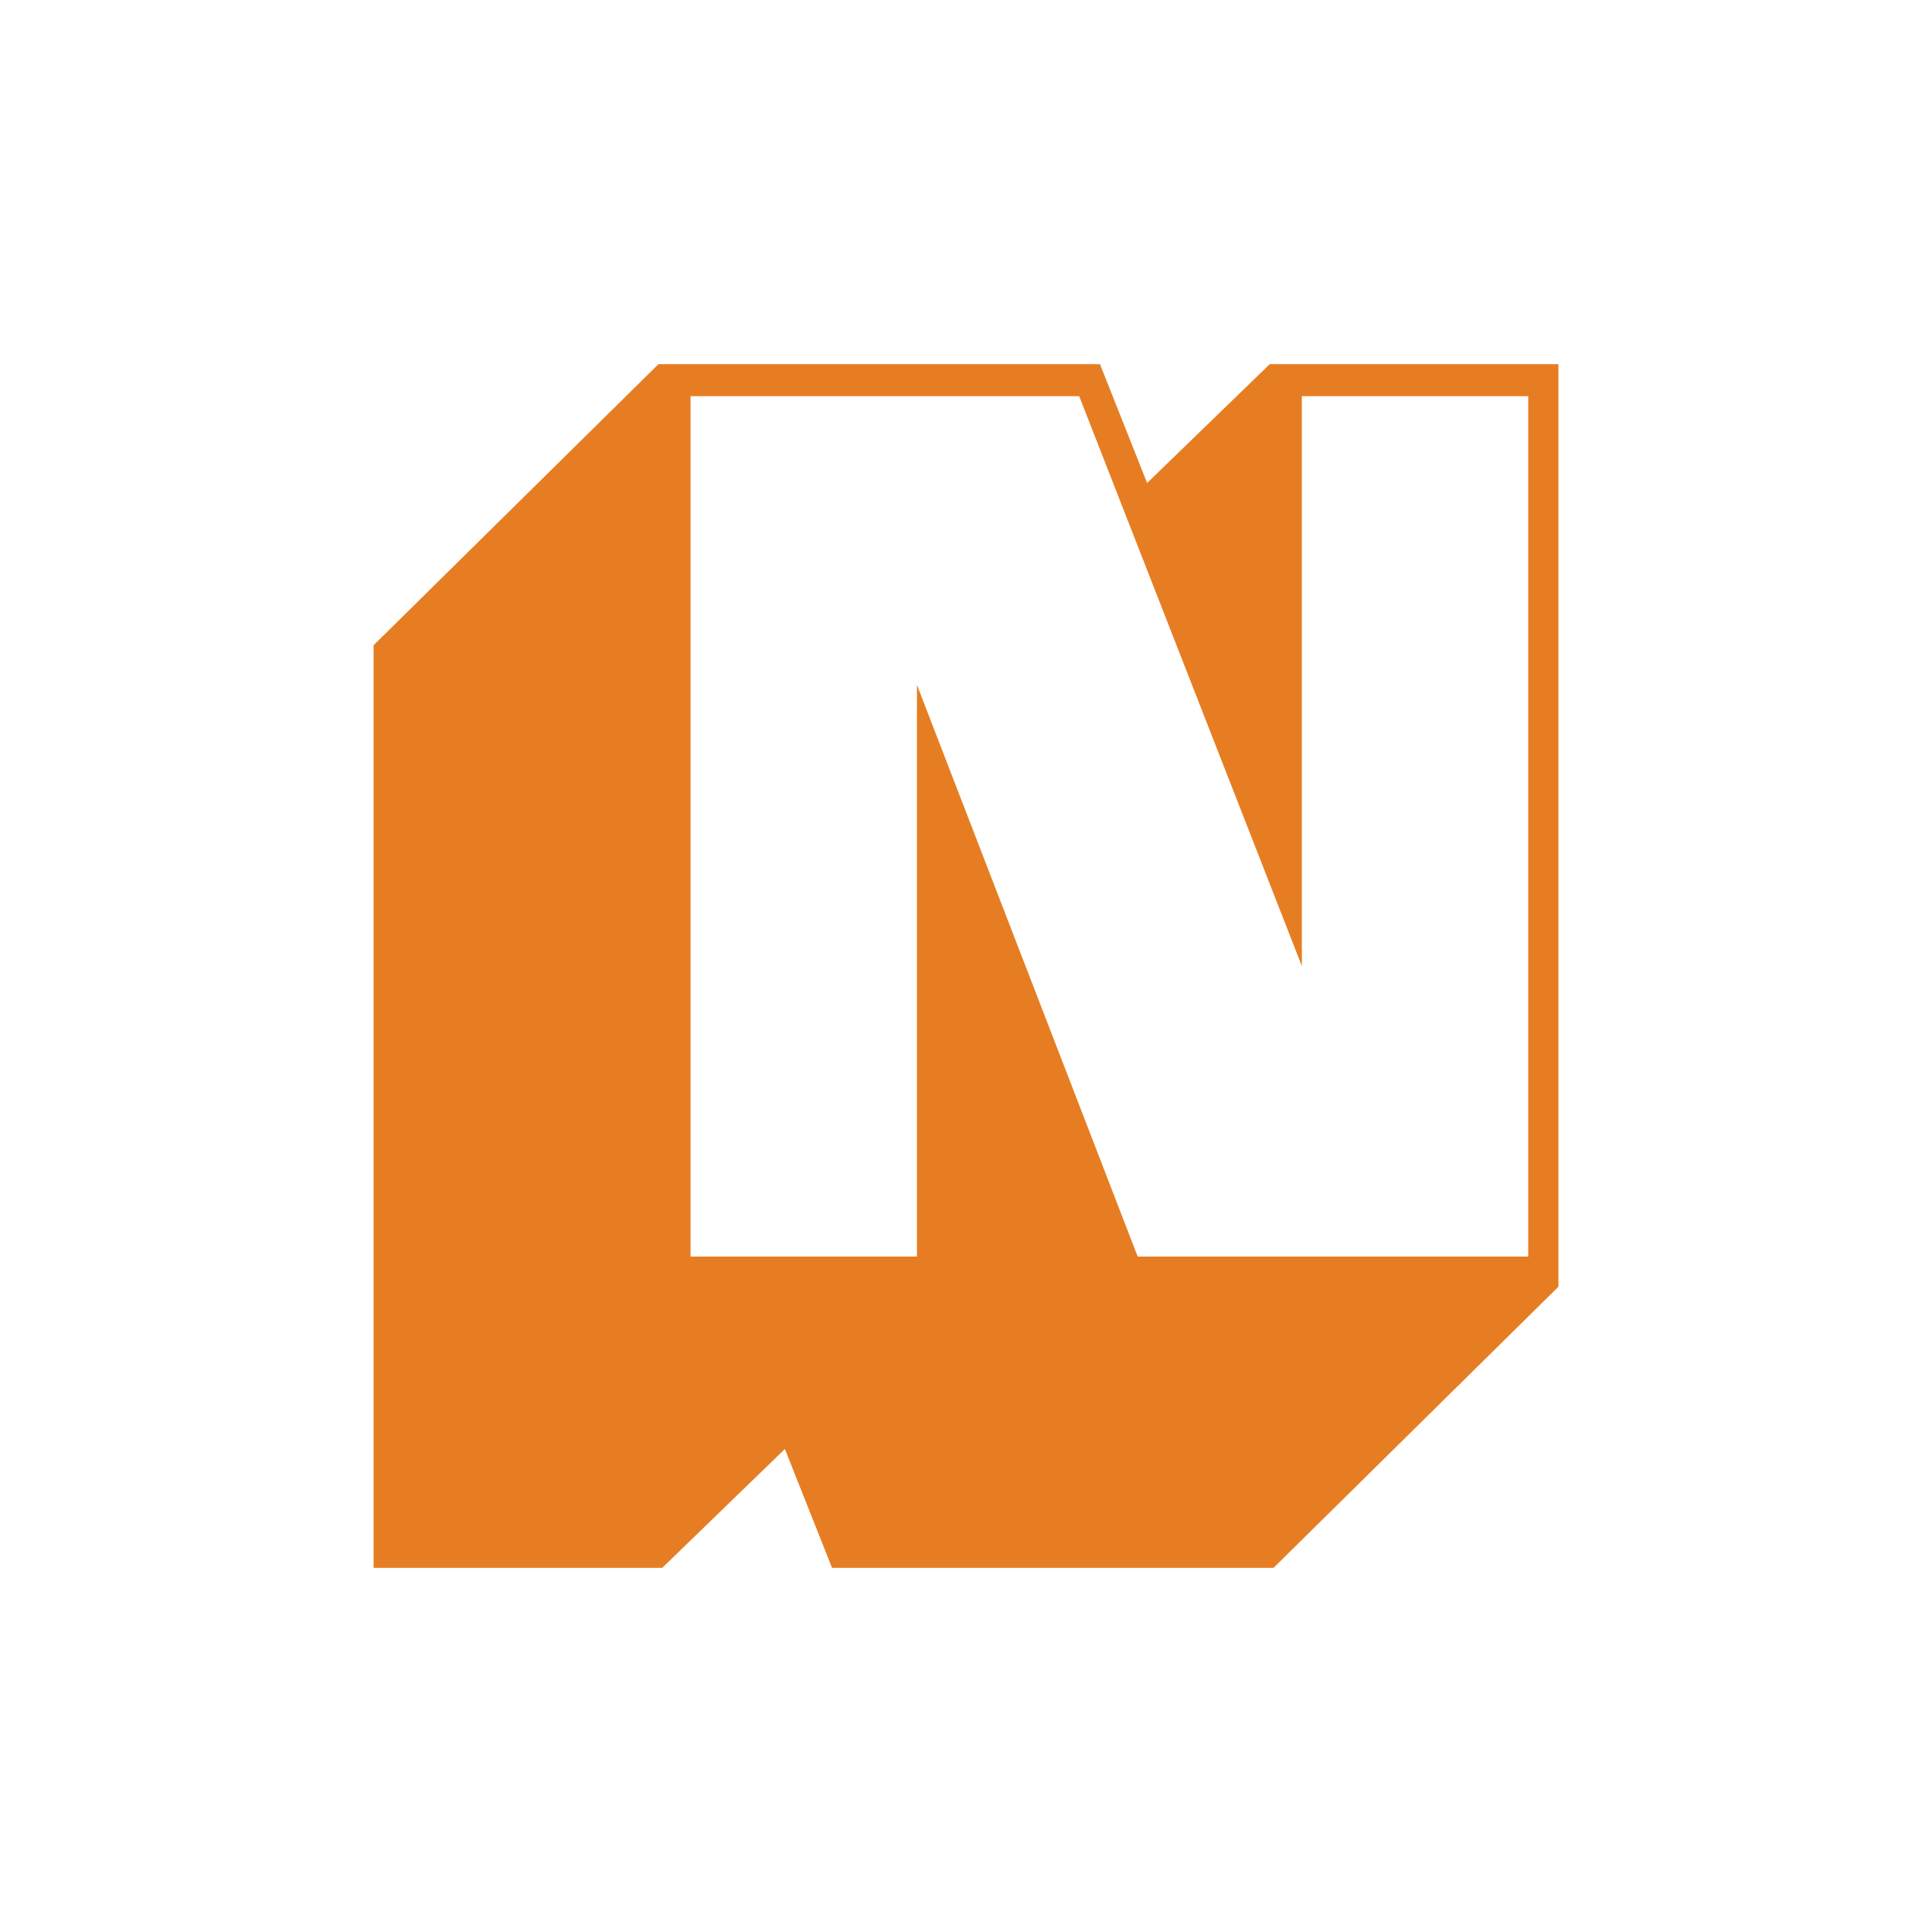
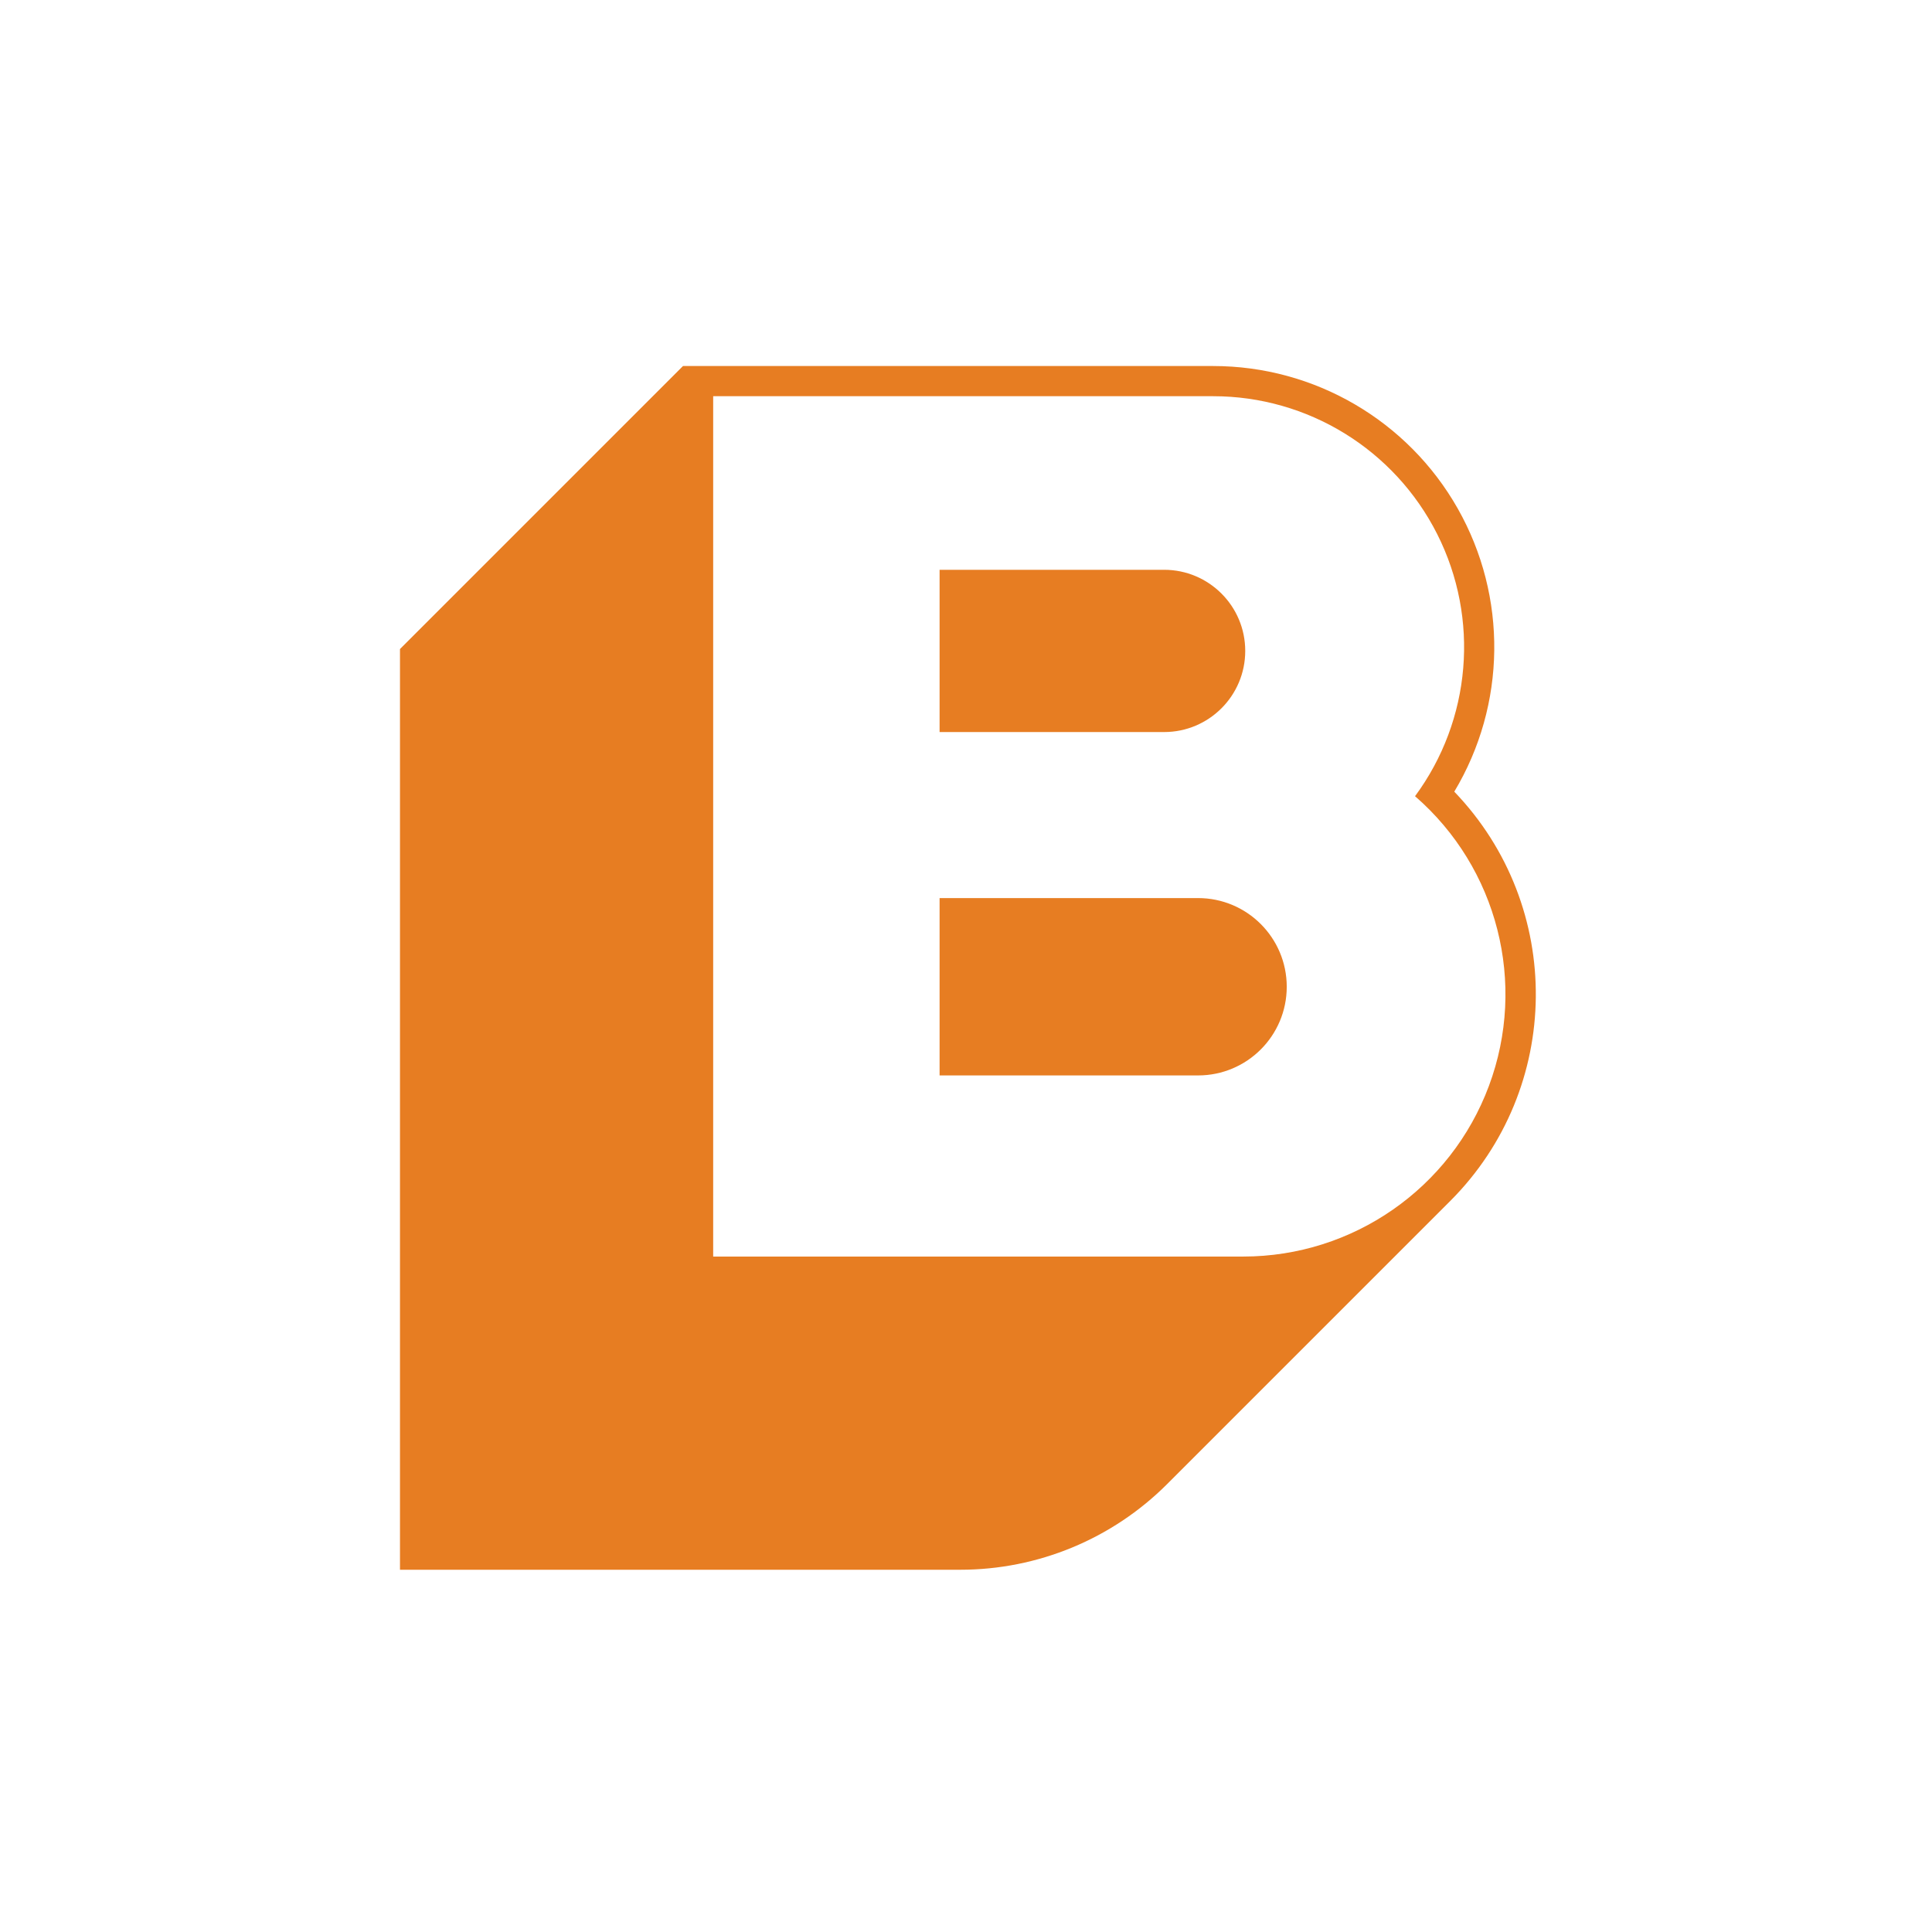
<svg xmlns="http://www.w3.org/2000/svg" width="1024" height="1024" viewBox="0 0 1024 1024">
-   <path d="M 198 831 L 351 831 L 416 768 L 441 831 L 675 831 L 826 682 L 826 193 L 673 193 L 608 256 L 583 193 L 349 193 L 198 342 Z M 366 210 L 572 210 L 690 512 L 690 210 L 810 210 L 810 666 L 603 666 L 486 363 L 486 666 L 366 666 Z" fill-rule="evenodd" fill="#E77D22" />
+   <path d="M 362 194 L 643 194 A 149 149 0 0 1 770.8 419.6 A 155 155 0 0 1 768.6 636.6 L 618.6 786.6 A 155 155 0 0 1 509 832 L 212 832 L 212 344 Z M 378 210 L 643 210 A 133 133 0 0 1 750 422 A 139 139 0 0 1 659 666 L 378 666 Z M 498 302 L 617 302 A 43 43 0 0 1 617 388 L 498 388 Z M 498 476 L 635 476 A 47 47 0 0 1 635 570 L 498 570 Z" fill-rule="evenodd" fill="#E77D22" />
</svg>
